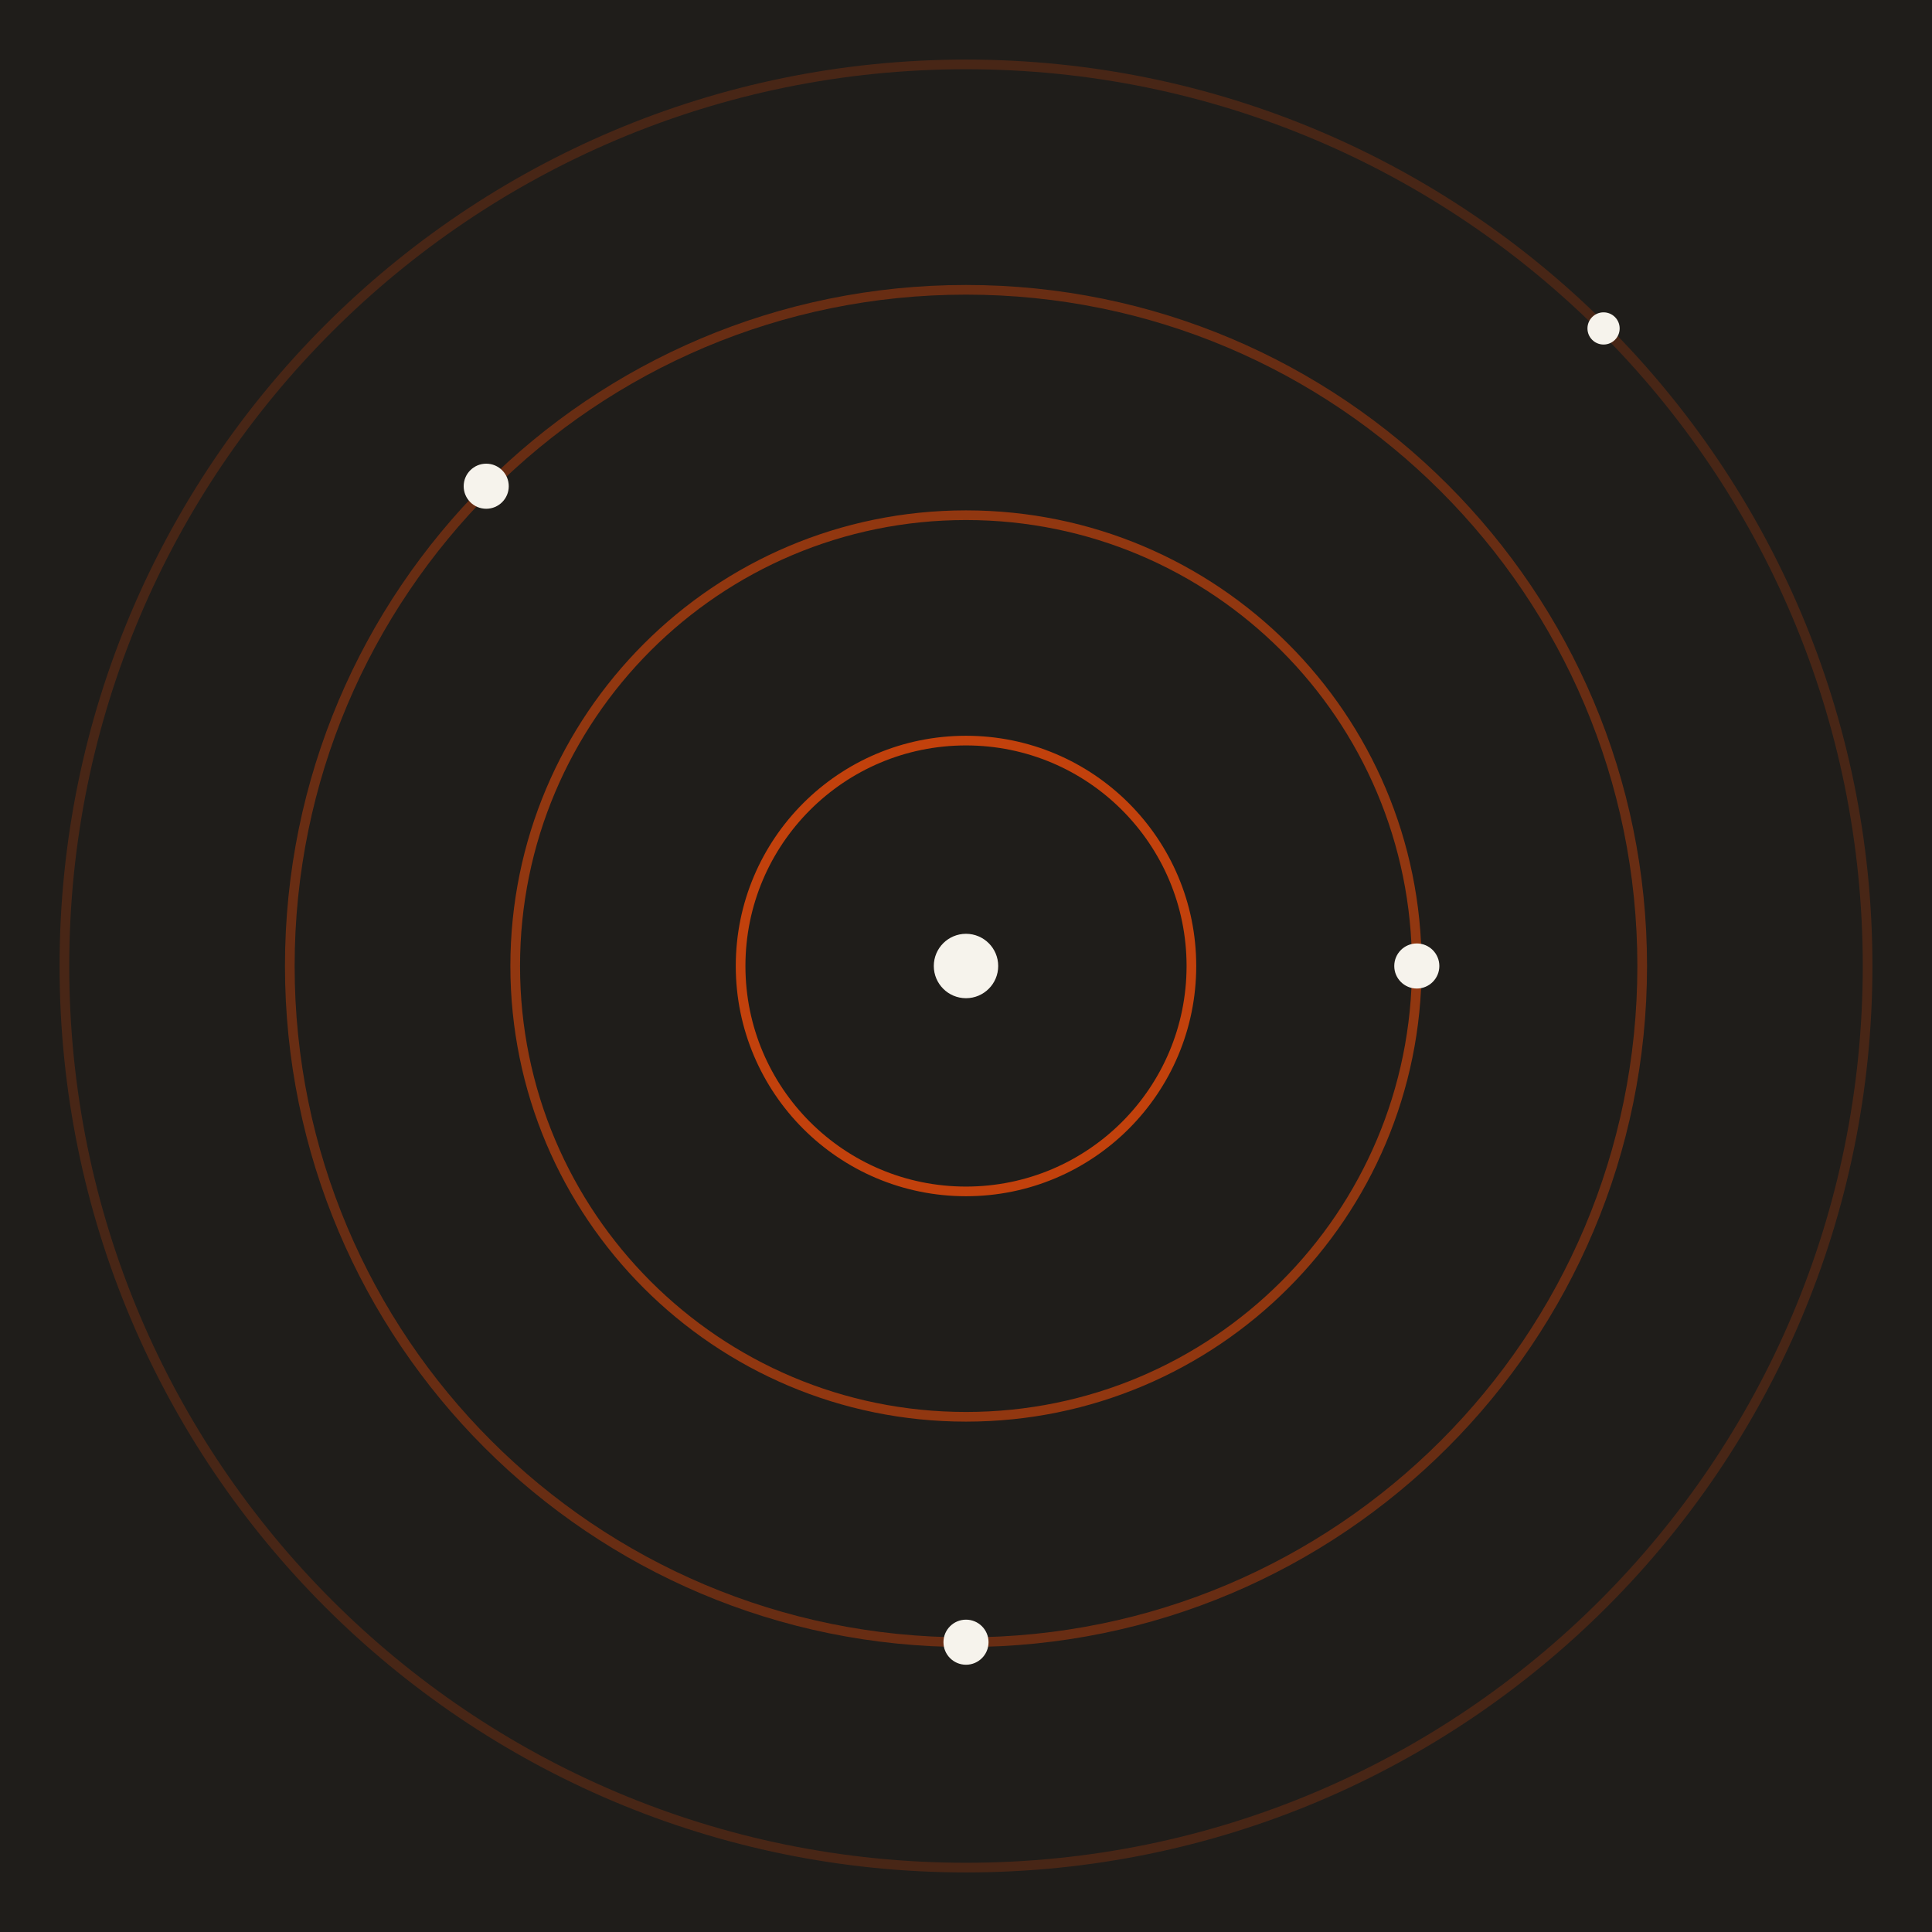
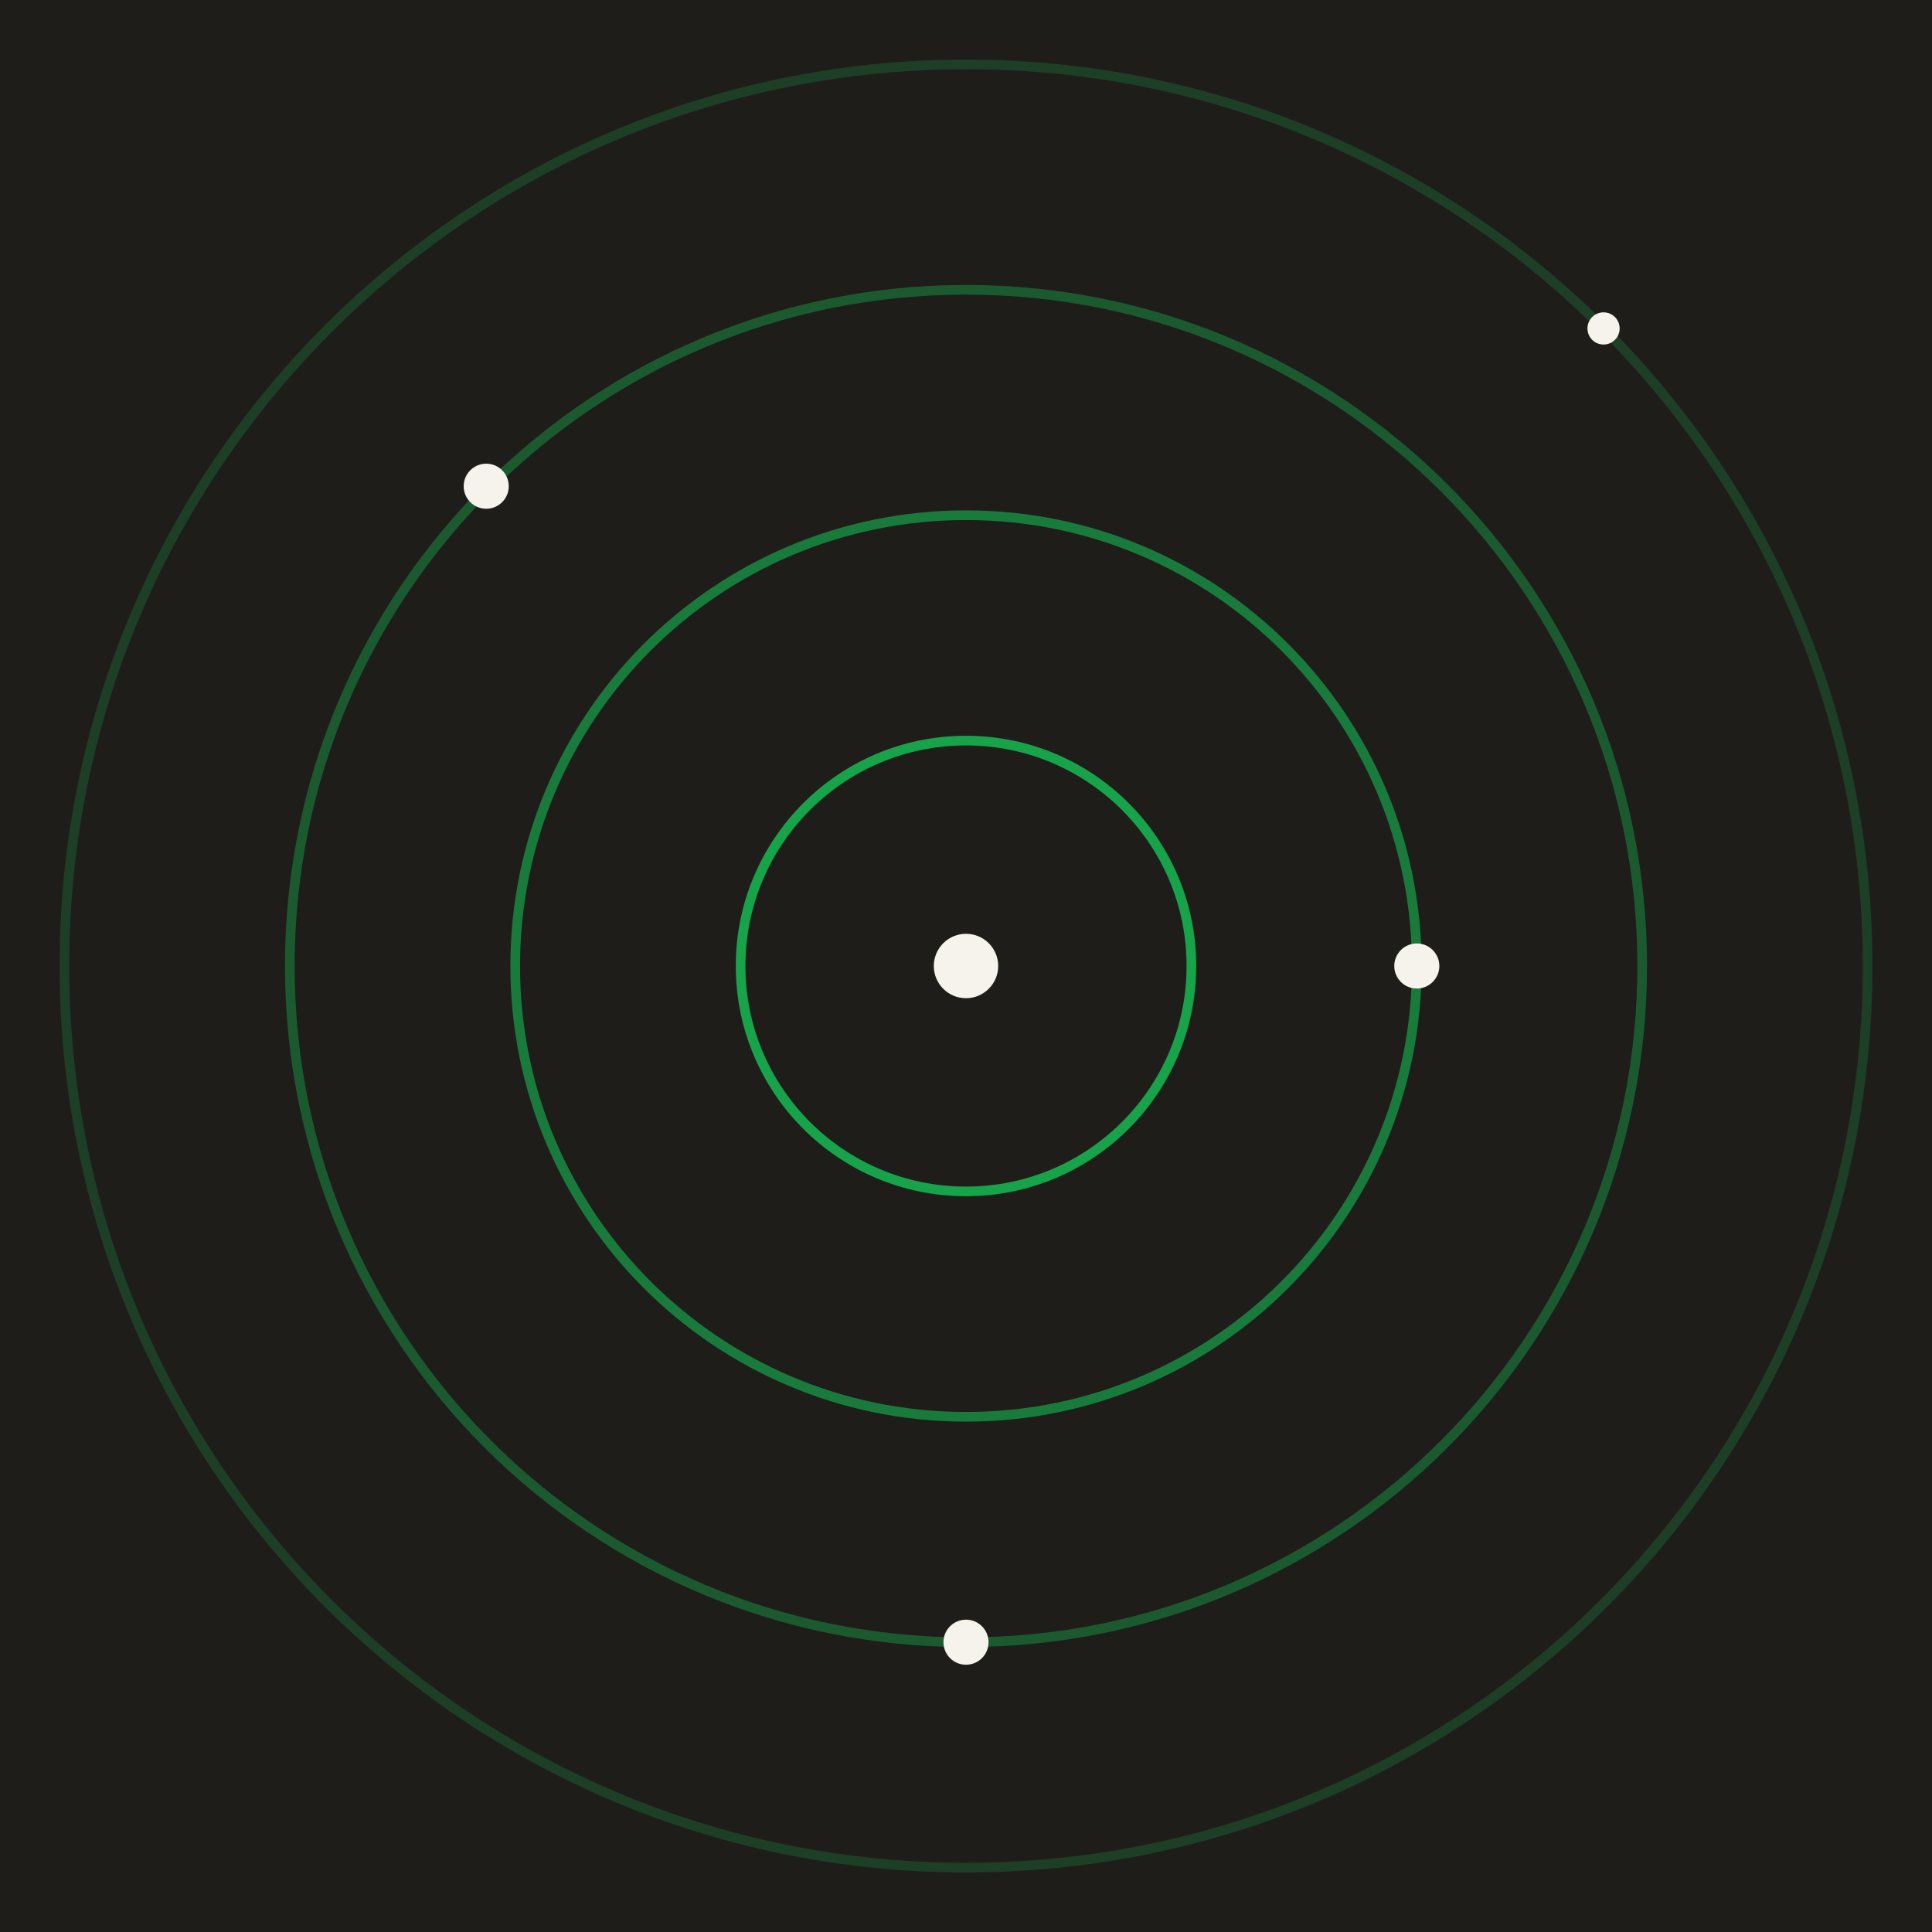
<svg xmlns="http://www.w3.org/2000/svg" viewBox="0 0 600 600">
  <rect width="600" height="600" fill="#1f1d1a" />
-   <g fill="none" stroke="#c2410c" stroke-width="3">
+   <g fill="none" stroke="#16a34a" stroke-width="3">
    <circle cx="300" cy="300" r="70" />
    <circle cx="300" cy="300" r="140" opacity=".7" />
    <circle cx="300" cy="300" r="210" opacity=".45" />
    <circle cx="300" cy="300" r="280" opacity=".25" />
  </g>
  <g fill="#f6f3ec">
    <circle cx="300" cy="300" r="10" />
    <circle cx="440" cy="300" r="7" />
    <circle cx="151" cy="151" r="7" />
    <circle cx="300" cy="510" r="7" />
    <circle cx="498" cy="102" r="5" />
  </g>
</svg>
